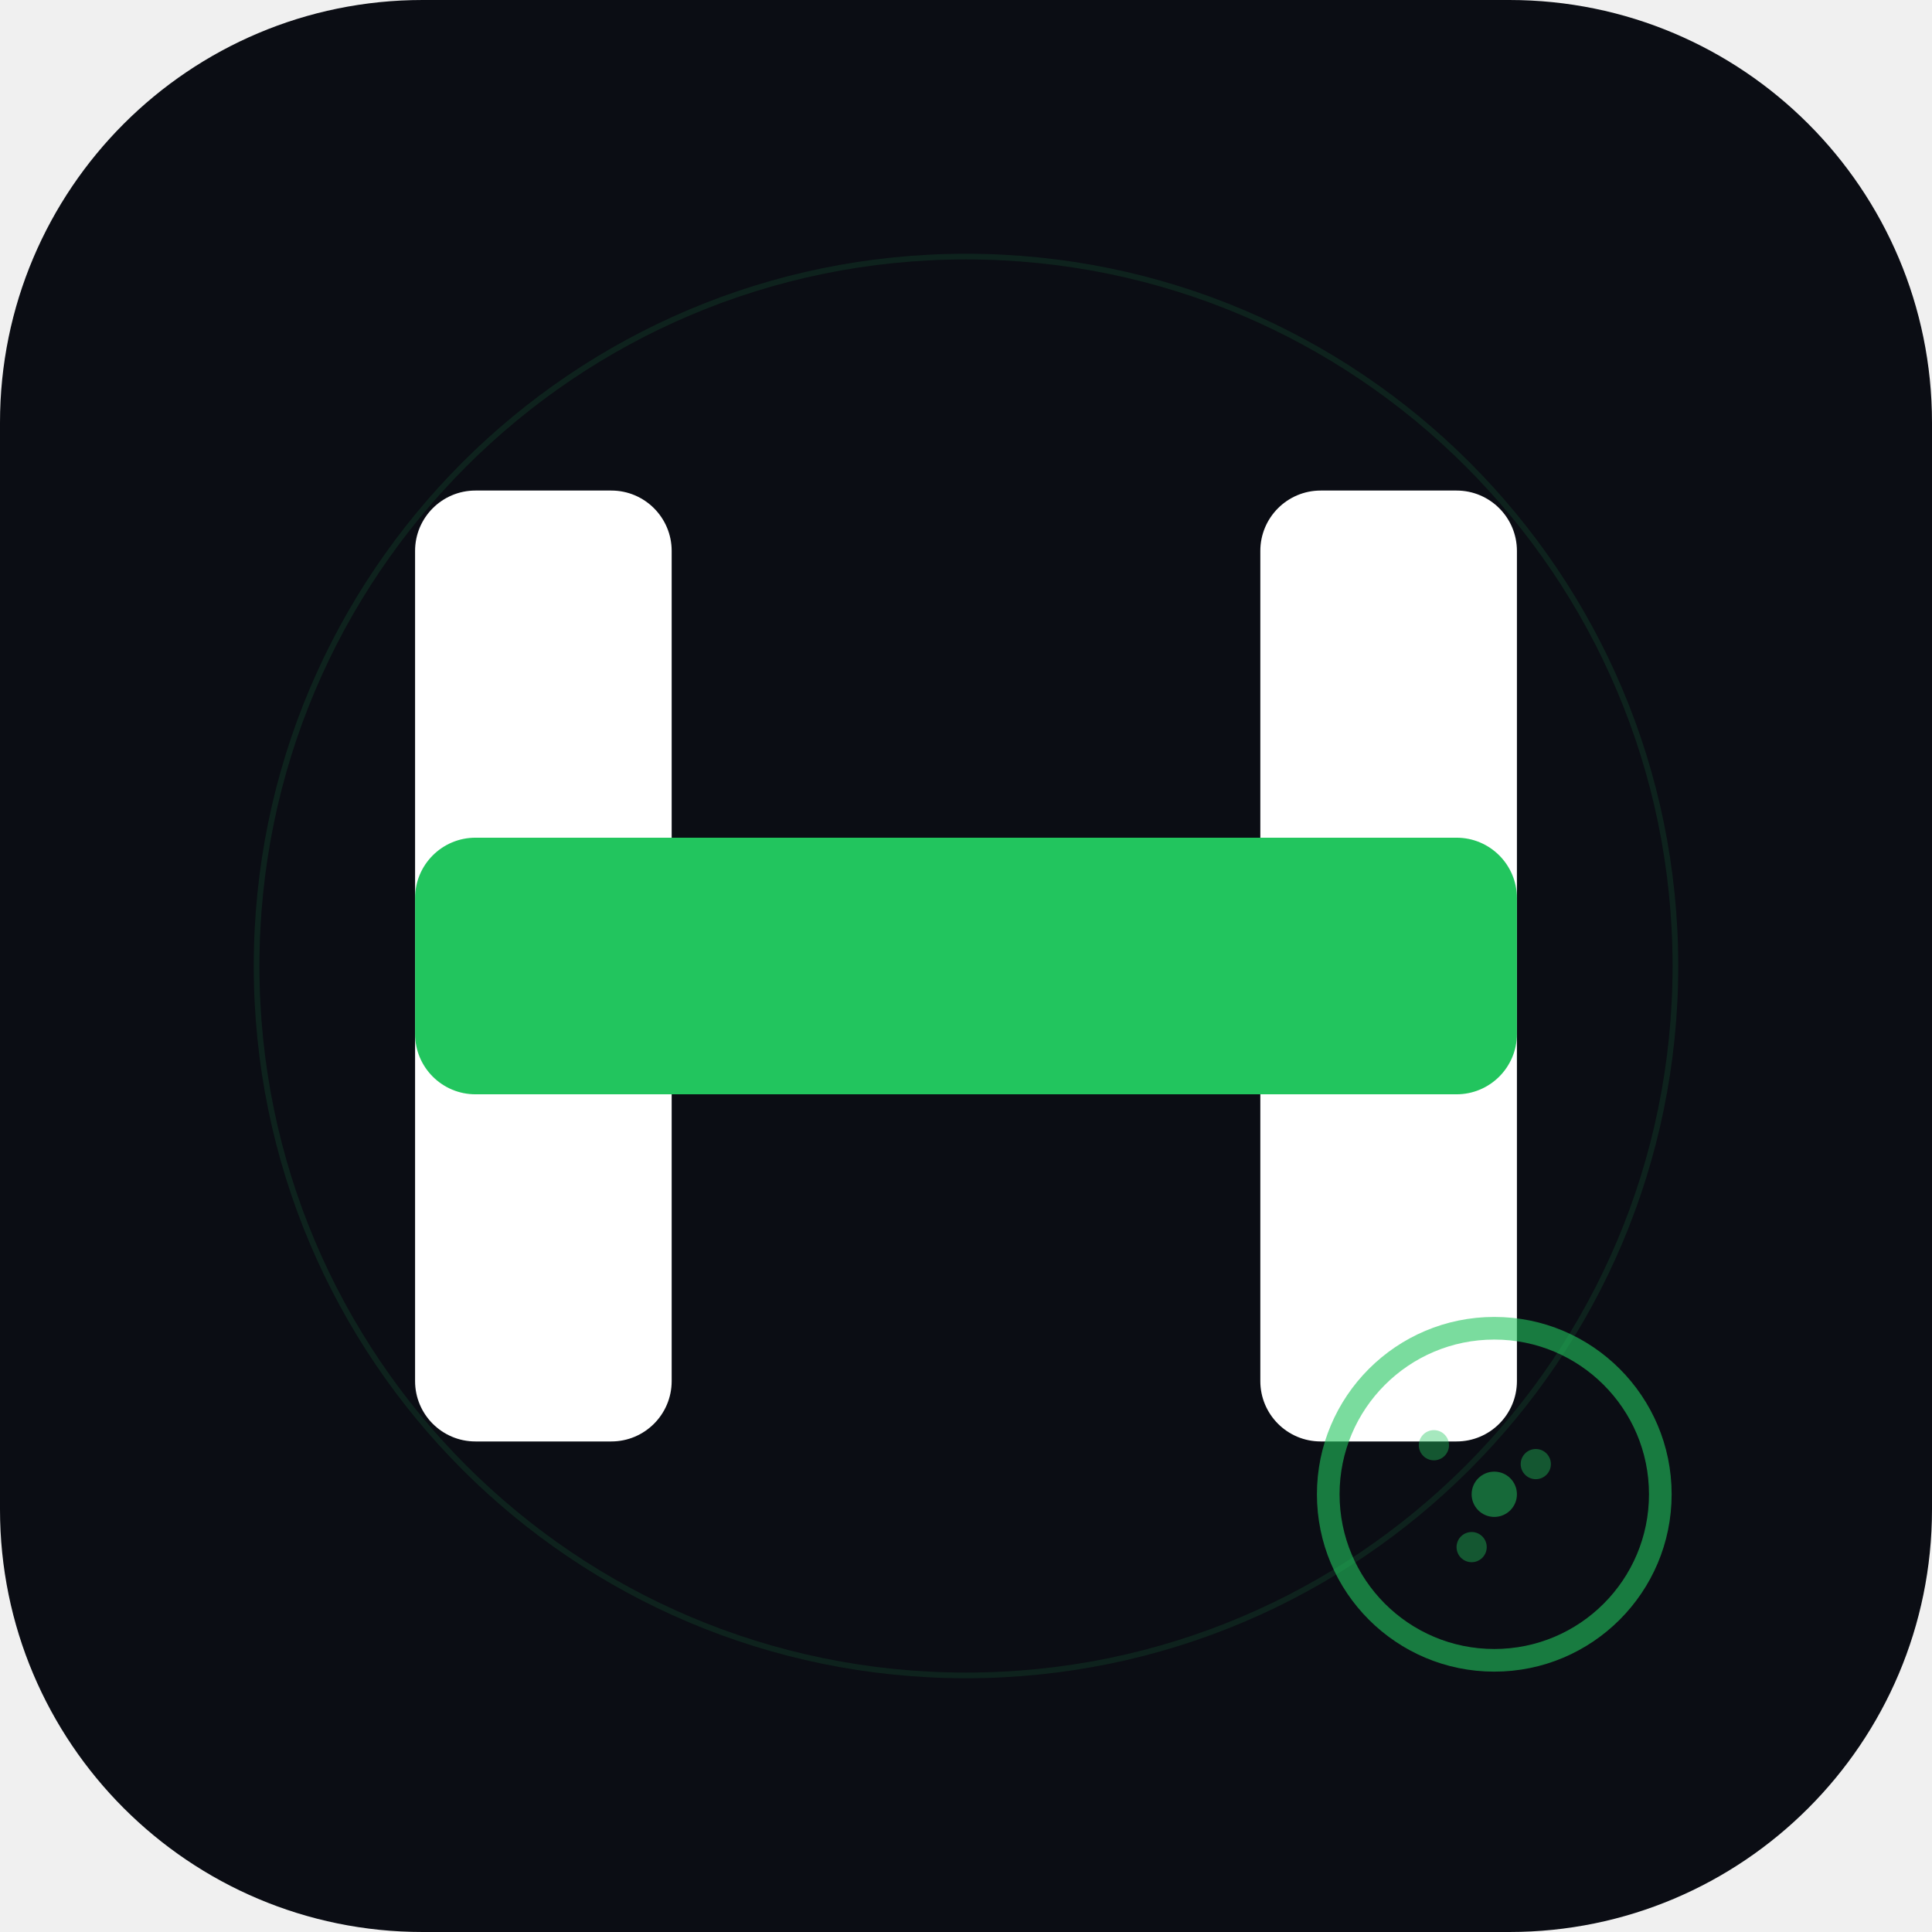
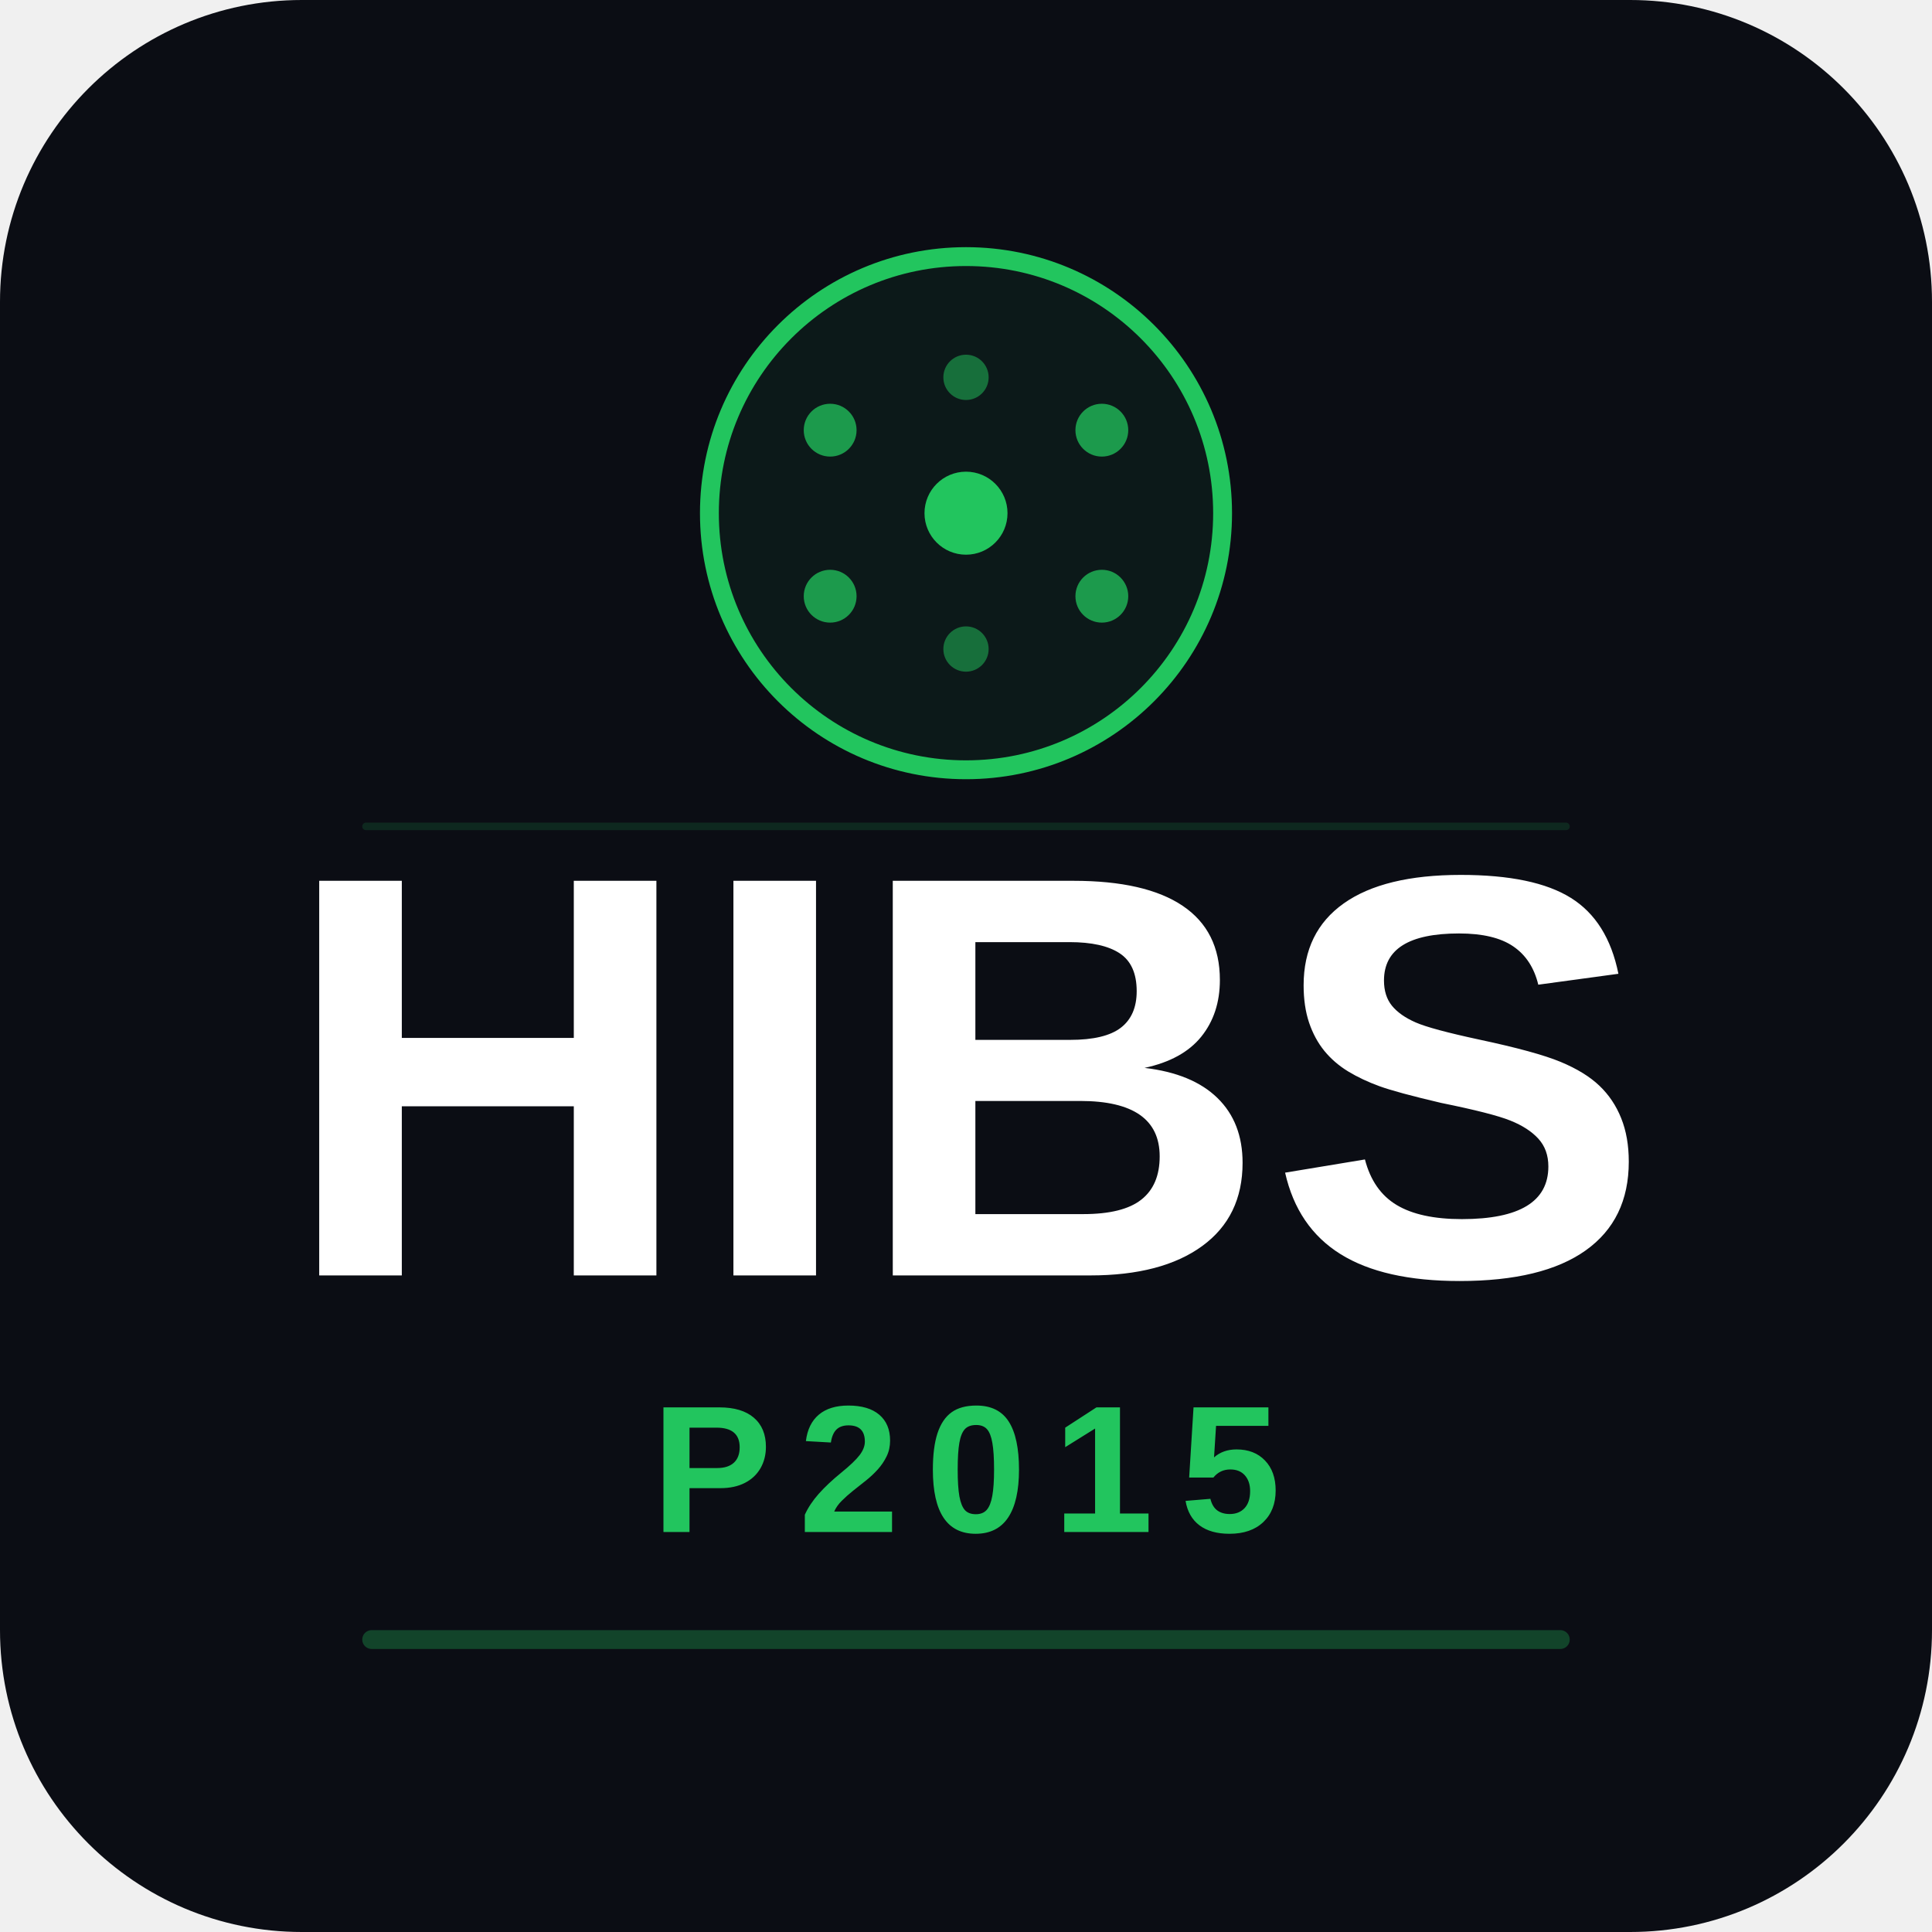
<svg xmlns="http://www.w3.org/2000/svg" viewBox="0 0 512 512">
-   <rect width="512" height="512" rx="112" fill="#0b0d14" />
-   <circle cx="256" cy="256" r="188" fill="none" stroke="rgba(34,197,94,0.12)" stroke-width="1.5" />
-   <rect x="110" y="130" width="68" height="252" rx="16" fill="#ffffff" />
-   <rect x="334" y="130" width="68" height="252" rx="16" fill="#ffffff" />
-   <rect x="110" y="222" width="292" height="68" rx="16" fill="#22c55e" />
-   <circle cx="396" cy="396" r="44" fill="none" stroke="#22c55e" stroke-width="6" opacity="0.6" />
-   <circle cx="396" cy="396" r="6" fill="#22c55e" opacity="0.5" />
-   <circle cx="380" cy="383" r="4" fill="rgba(34,197,94,0.4)" />
-   <circle cx="407" cy="388" r="4" fill="rgba(34,197,94,0.4)" />
-   <circle cx="390" cy="410" r="4" fill="rgba(34,197,94,0.4)" />
+   <rect width="512" height="512" rx="80" fill="#0b0d14" />
+   <circle cx="256" cy="136" r="68" fill="rgba(34,197,94,0.07)" stroke="#22c55e" stroke-width="5" />
+   <circle cx="256" cy="136" r="11" fill="#22c55e" />
+   <circle cx="220" cy="114" r="7" fill="#22c55e" opacity="0.75" />
+   <circle cx="292" cy="114" r="7" fill="#22c55e" opacity="0.75" />
+   <circle cx="220" cy="158" r="7" fill="#22c55e" opacity="0.75" />
+   <circle cx="292" cy="158" r="7" fill="#22c55e" opacity="0.75" />
+   <circle cx="256" cy="100" r="6" fill="#22c55e" opacity="0.5" />
+   <circle cx="256" cy="172" r="6" fill="#22c55e" opacity="0.5" />
+   <rect x="96" y="218" width="320" height="2" rx="1" fill="rgba(34,197,94,0.15)" />
+   <text x="256" y="338" font-family="-apple-system,BlinkMacSystemFont,'Helvetica Neue',Arial,sans-serif" font-size="152" font-weight="900" fill="#ffffff" text-anchor="middle">HIBS</text>
+   <text x="256" y="406" font-family="-apple-system,BlinkMacSystemFont,'Helvetica Neue',Arial,sans-serif" font-size="48" font-weight="700" fill="#22c55e" text-anchor="middle" letter-spacing="7">P2015</text>
+   <rect x="96" y="432" width="320" height="5" rx="2.5" fill="#22c55e" opacity="0.3" />
</svg>
